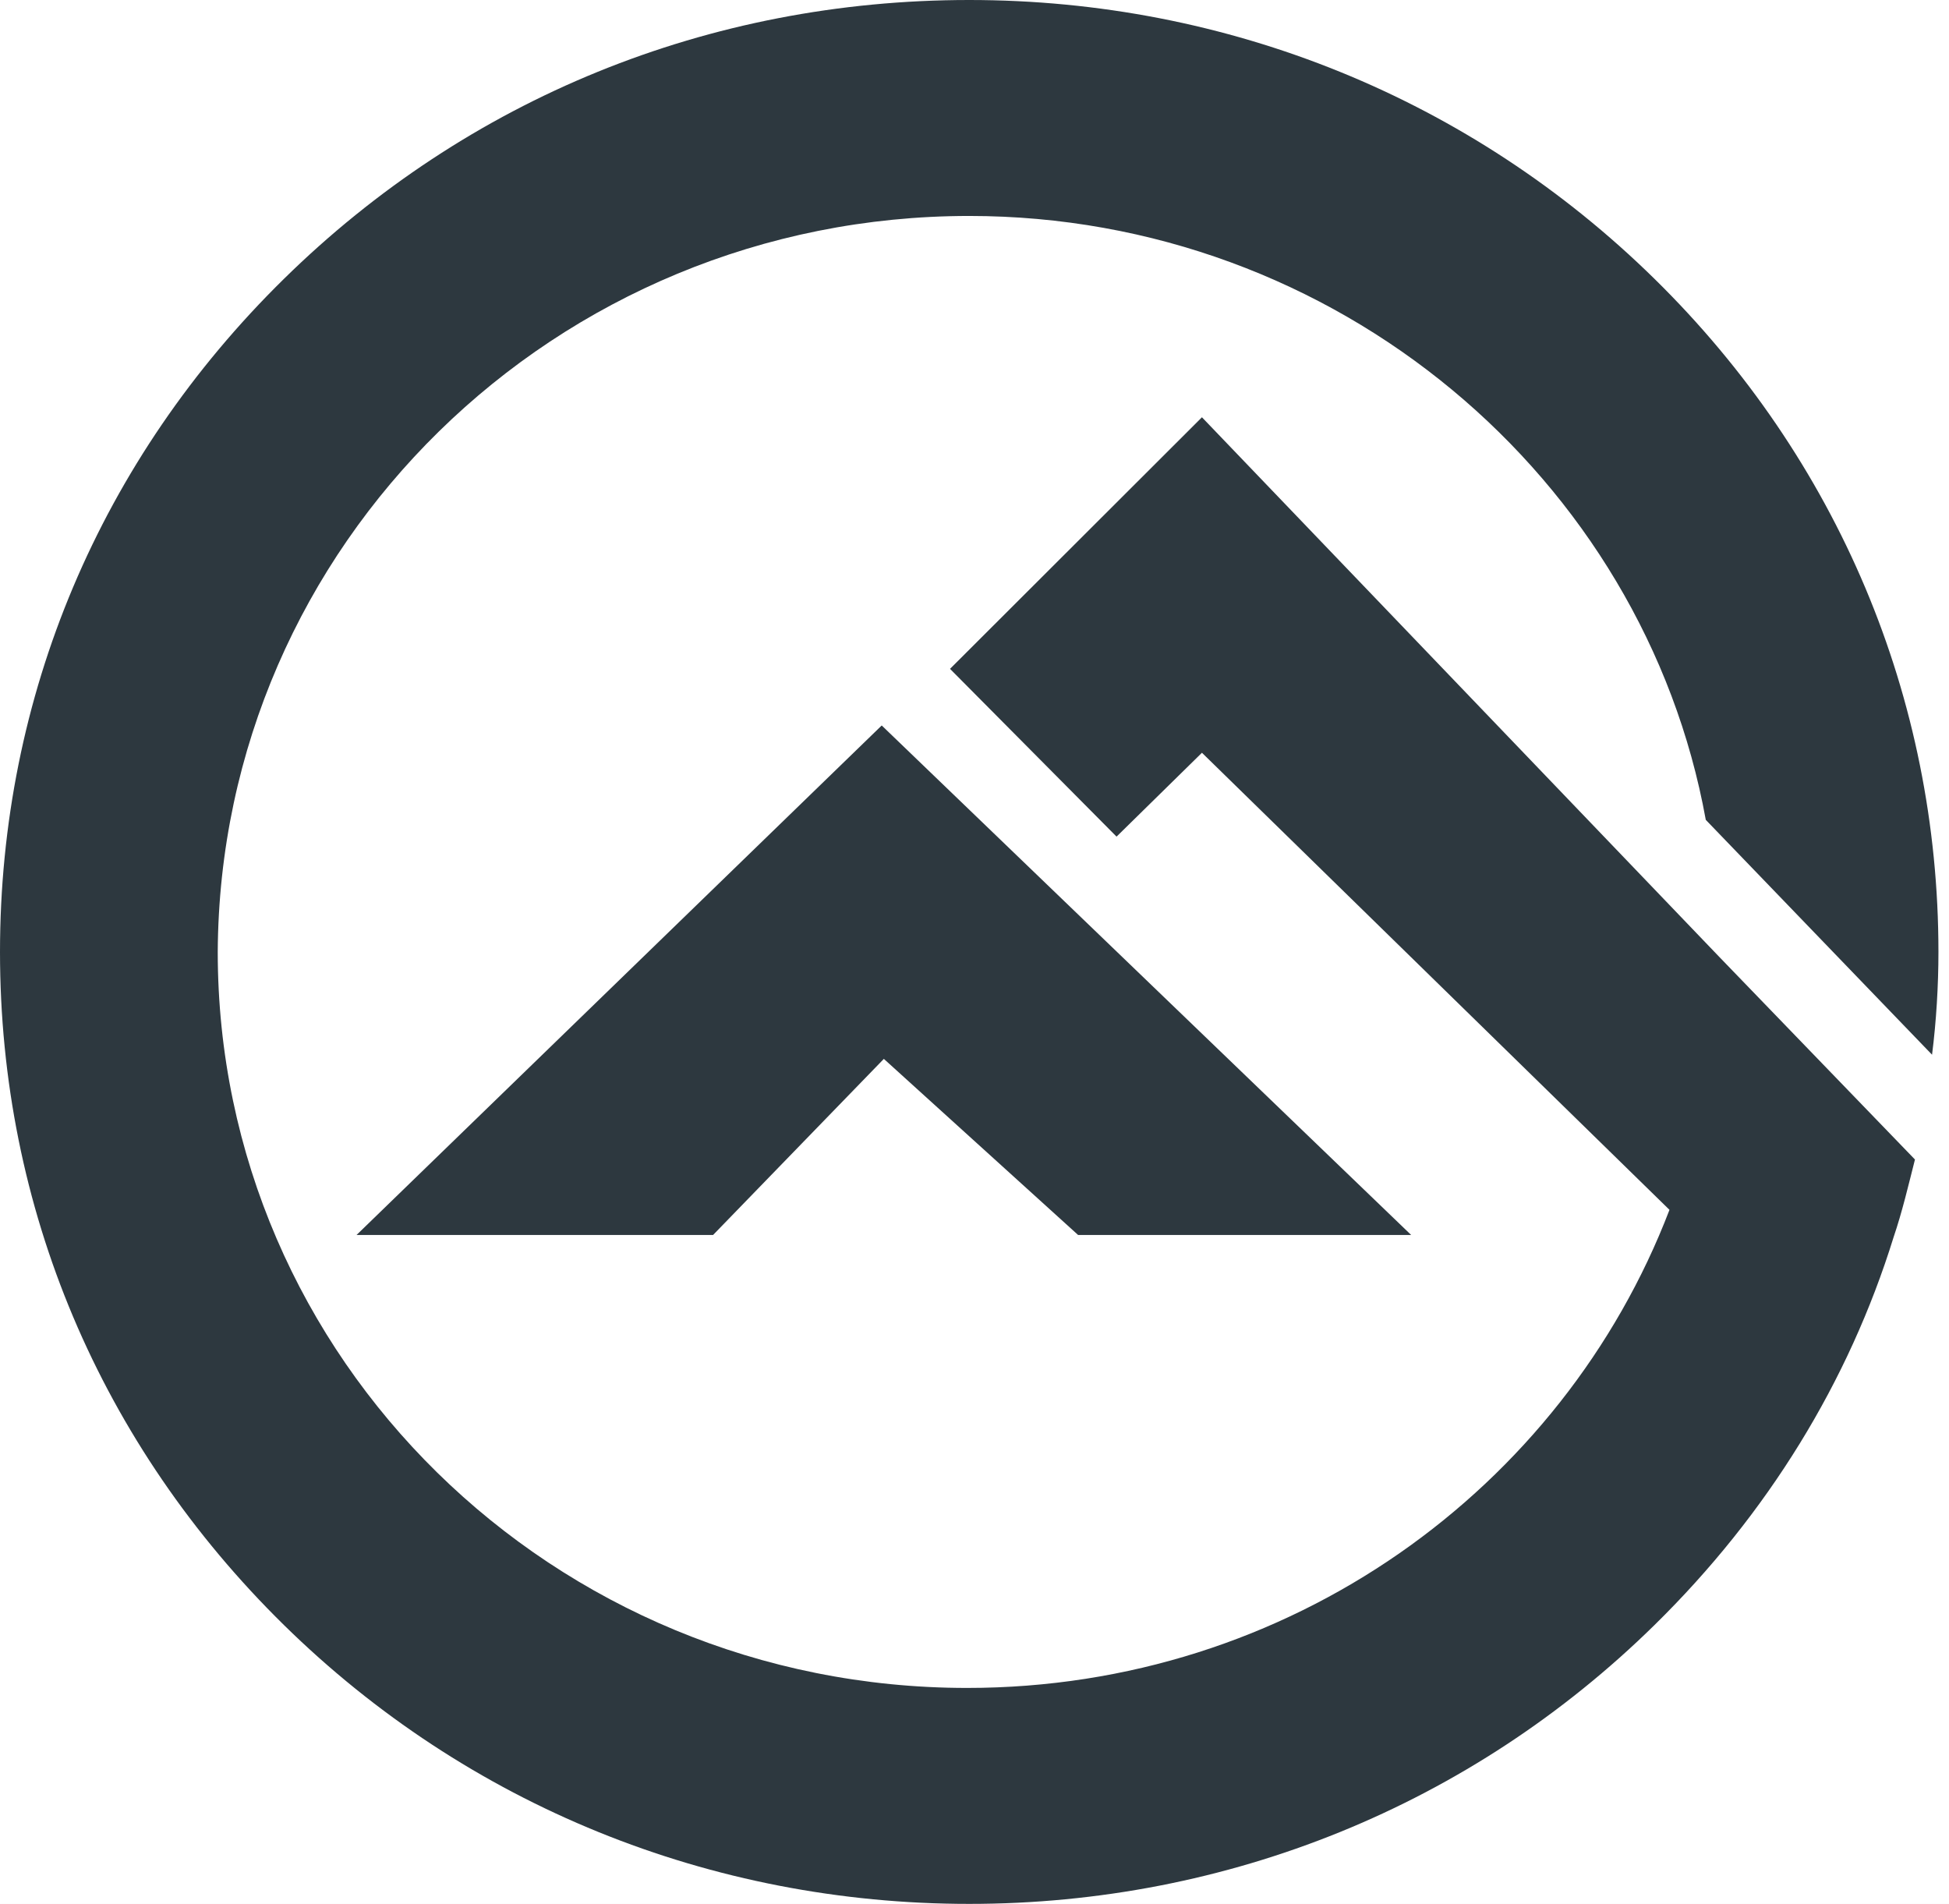
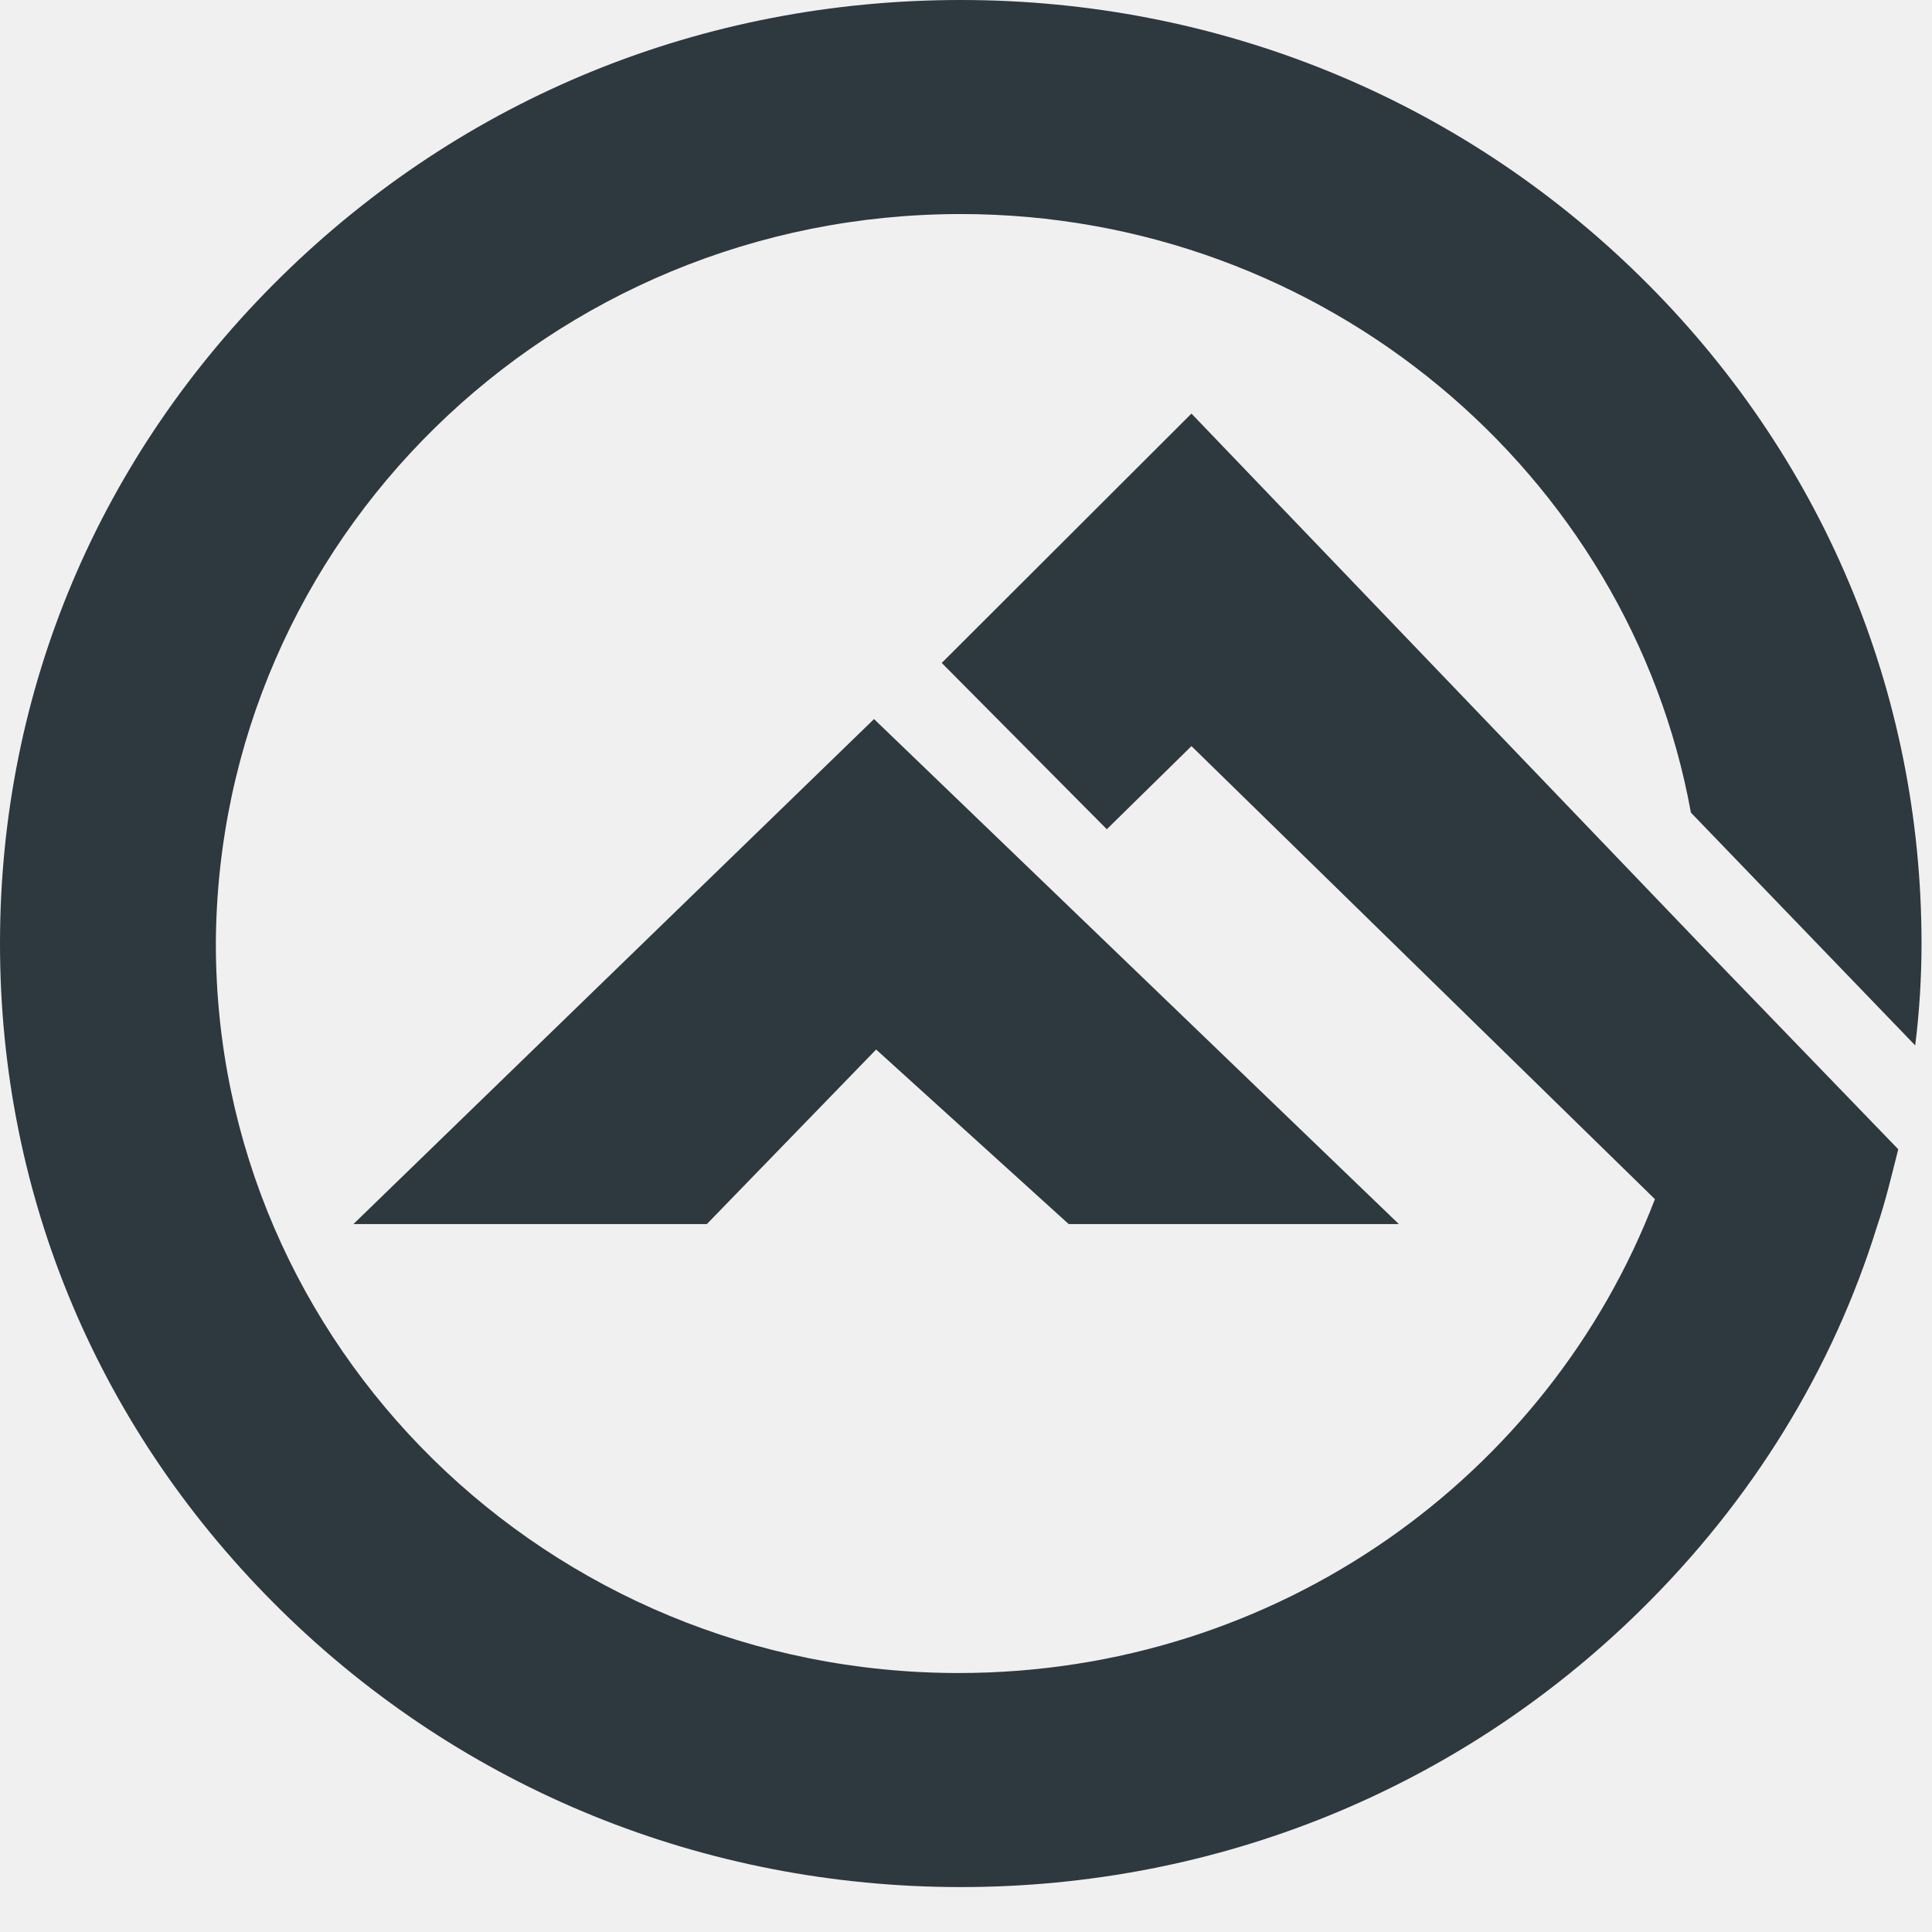
- <svg xmlns="http://www.w3.org/2000/svg" width="43" height="42" viewBox="0 0 43 42" fill="none">
-   <g id="ÑÐ°Ð²Ð¸ÐºÐ¾Ð½" clip-path="url(#clip0_208_1591)">
-     <rect width="43" height="42" fill="white" />
-     <path id="Vector" d="M15.732 27.244L19.5 23.359L23.786 27.244H31.134L19.453 16.004L7.866 27.244H15.732Z" fill="#2D383F" />
-     <path id="Vector_2" d="M26.518 9.205L20.96 14.755L24.634 18.456L26.518 16.606L36.833 26.689C34.478 32.841 28.449 37.236 21.337 37.236C12.199 37.236 4.804 29.974 4.804 21C4.851 12.026 12.246 4.764 21.384 4.764C29.485 4.764 36.268 10.546 37.634 18.086L42.626 23.267C42.72 22.526 42.767 21.74 42.767 21C42.767 15.403 40.554 10.13 36.503 6.152C32.453 2.174 27.083 0 21.384 0C15.637 0 10.315 2.174 6.264 6.152C2.214 10.13 0 15.357 0 21C0 26.643 2.214 31.87 6.264 35.848C10.315 39.826 15.685 42 21.384 42C27.083 42 32.453 39.826 36.503 35.848C38.999 33.397 40.789 30.482 41.778 27.291C41.967 26.736 42.108 26.134 42.249 25.579L37.916 21.093L26.518 9.205Z" fill="#2D383F" />
-   </g>
-   <defs>
-     <clipPath id="clip0_208_1591">
-       <rect width="43" height="42" fill="white" />
-     </clipPath>
-   </defs>
+ <svg xmlns="http://www.w3.org/2000/svg" version="1.1" width="43" height="43">
+   <svg width="43" height="43" viewBox="0 0 43 43" fill="none">
+     <g clip-path="url(#clip0_208_1591)">
+       <path d="M15.732 27.244L19.5 23.359L23.786 27.244H31.134L19.453 16.004L7.866 27.244H15.732Z" fill="#2D383F" />
+       <path d="M26.518 9.205L20.96 14.755L24.634 18.456L26.518 16.606L36.833 26.689C34.478 32.841 28.449 37.236 21.337 37.236C12.199 37.236 4.804 29.974 4.804 21C4.851 12.026 12.246 4.764 21.384 4.764C29.485 4.764 36.268 10.546 37.634 18.086L42.626 23.267C42.72 22.526 42.767 21.74 42.767 21C42.767 15.403 40.554 10.13 36.503 6.152C32.453 2.174 27.083 0 21.384 0C15.637 0 10.315 2.174 6.264 6.152C2.214 10.13 0 15.357 0 21C0 26.643 2.214 31.87 6.264 35.848C10.315 39.826 15.685 42 21.384 42C27.083 42 32.453 39.826 36.503 35.848C38.999 33.397 40.789 30.482 41.778 27.291C41.967 26.736 42.108 26.134 42.249 25.579L37.916 21.093L26.518 9.205Z" fill="#2D383F" />
+     </g>
+     <defs>
+       <clipPath id="SvgjsClipPath1000">
+         <circle cx="21.5" cy="21.5" r="21.5" fill="none" />
+       </clipPath>
+     </defs>
+   </svg>
+   <style>@media (prefers-color-scheme: light) { :root { filter: contrast(1) brightness(0.1); } }
+ @media (prefers-color-scheme: dark) { :root { filter: contrast(0.385) brightness(4.5); } }
+ </style>
</svg>
